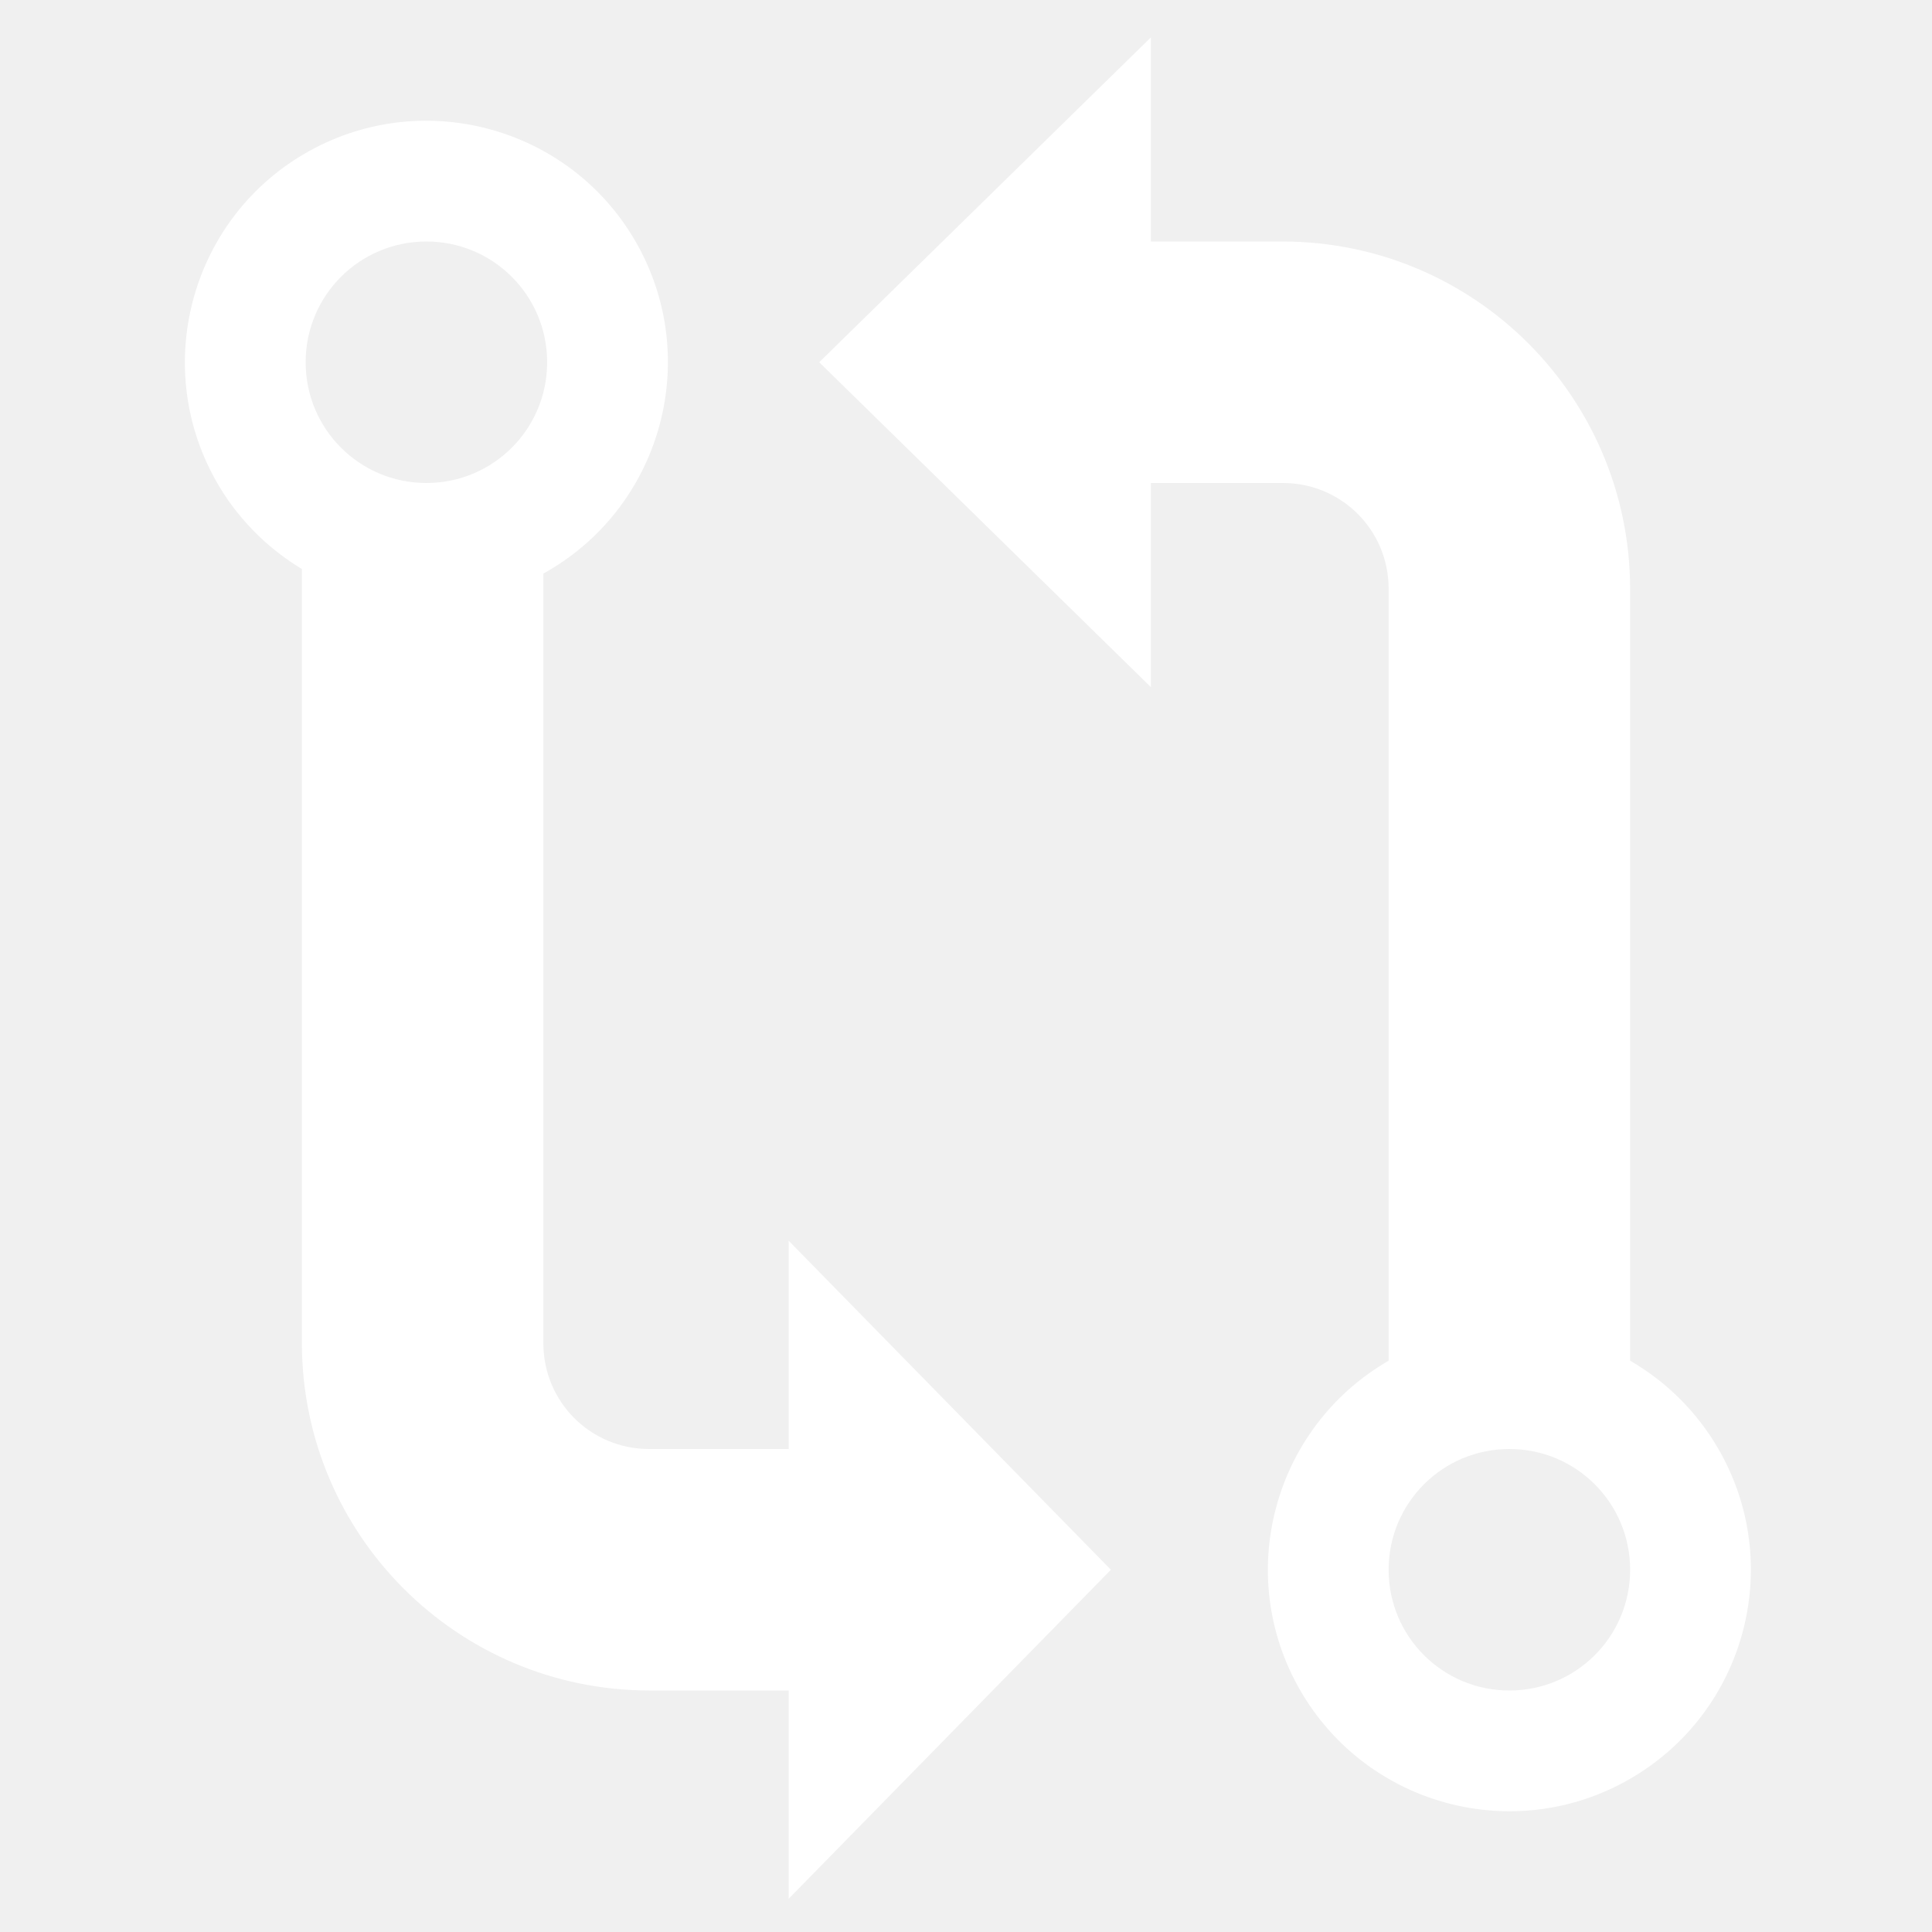
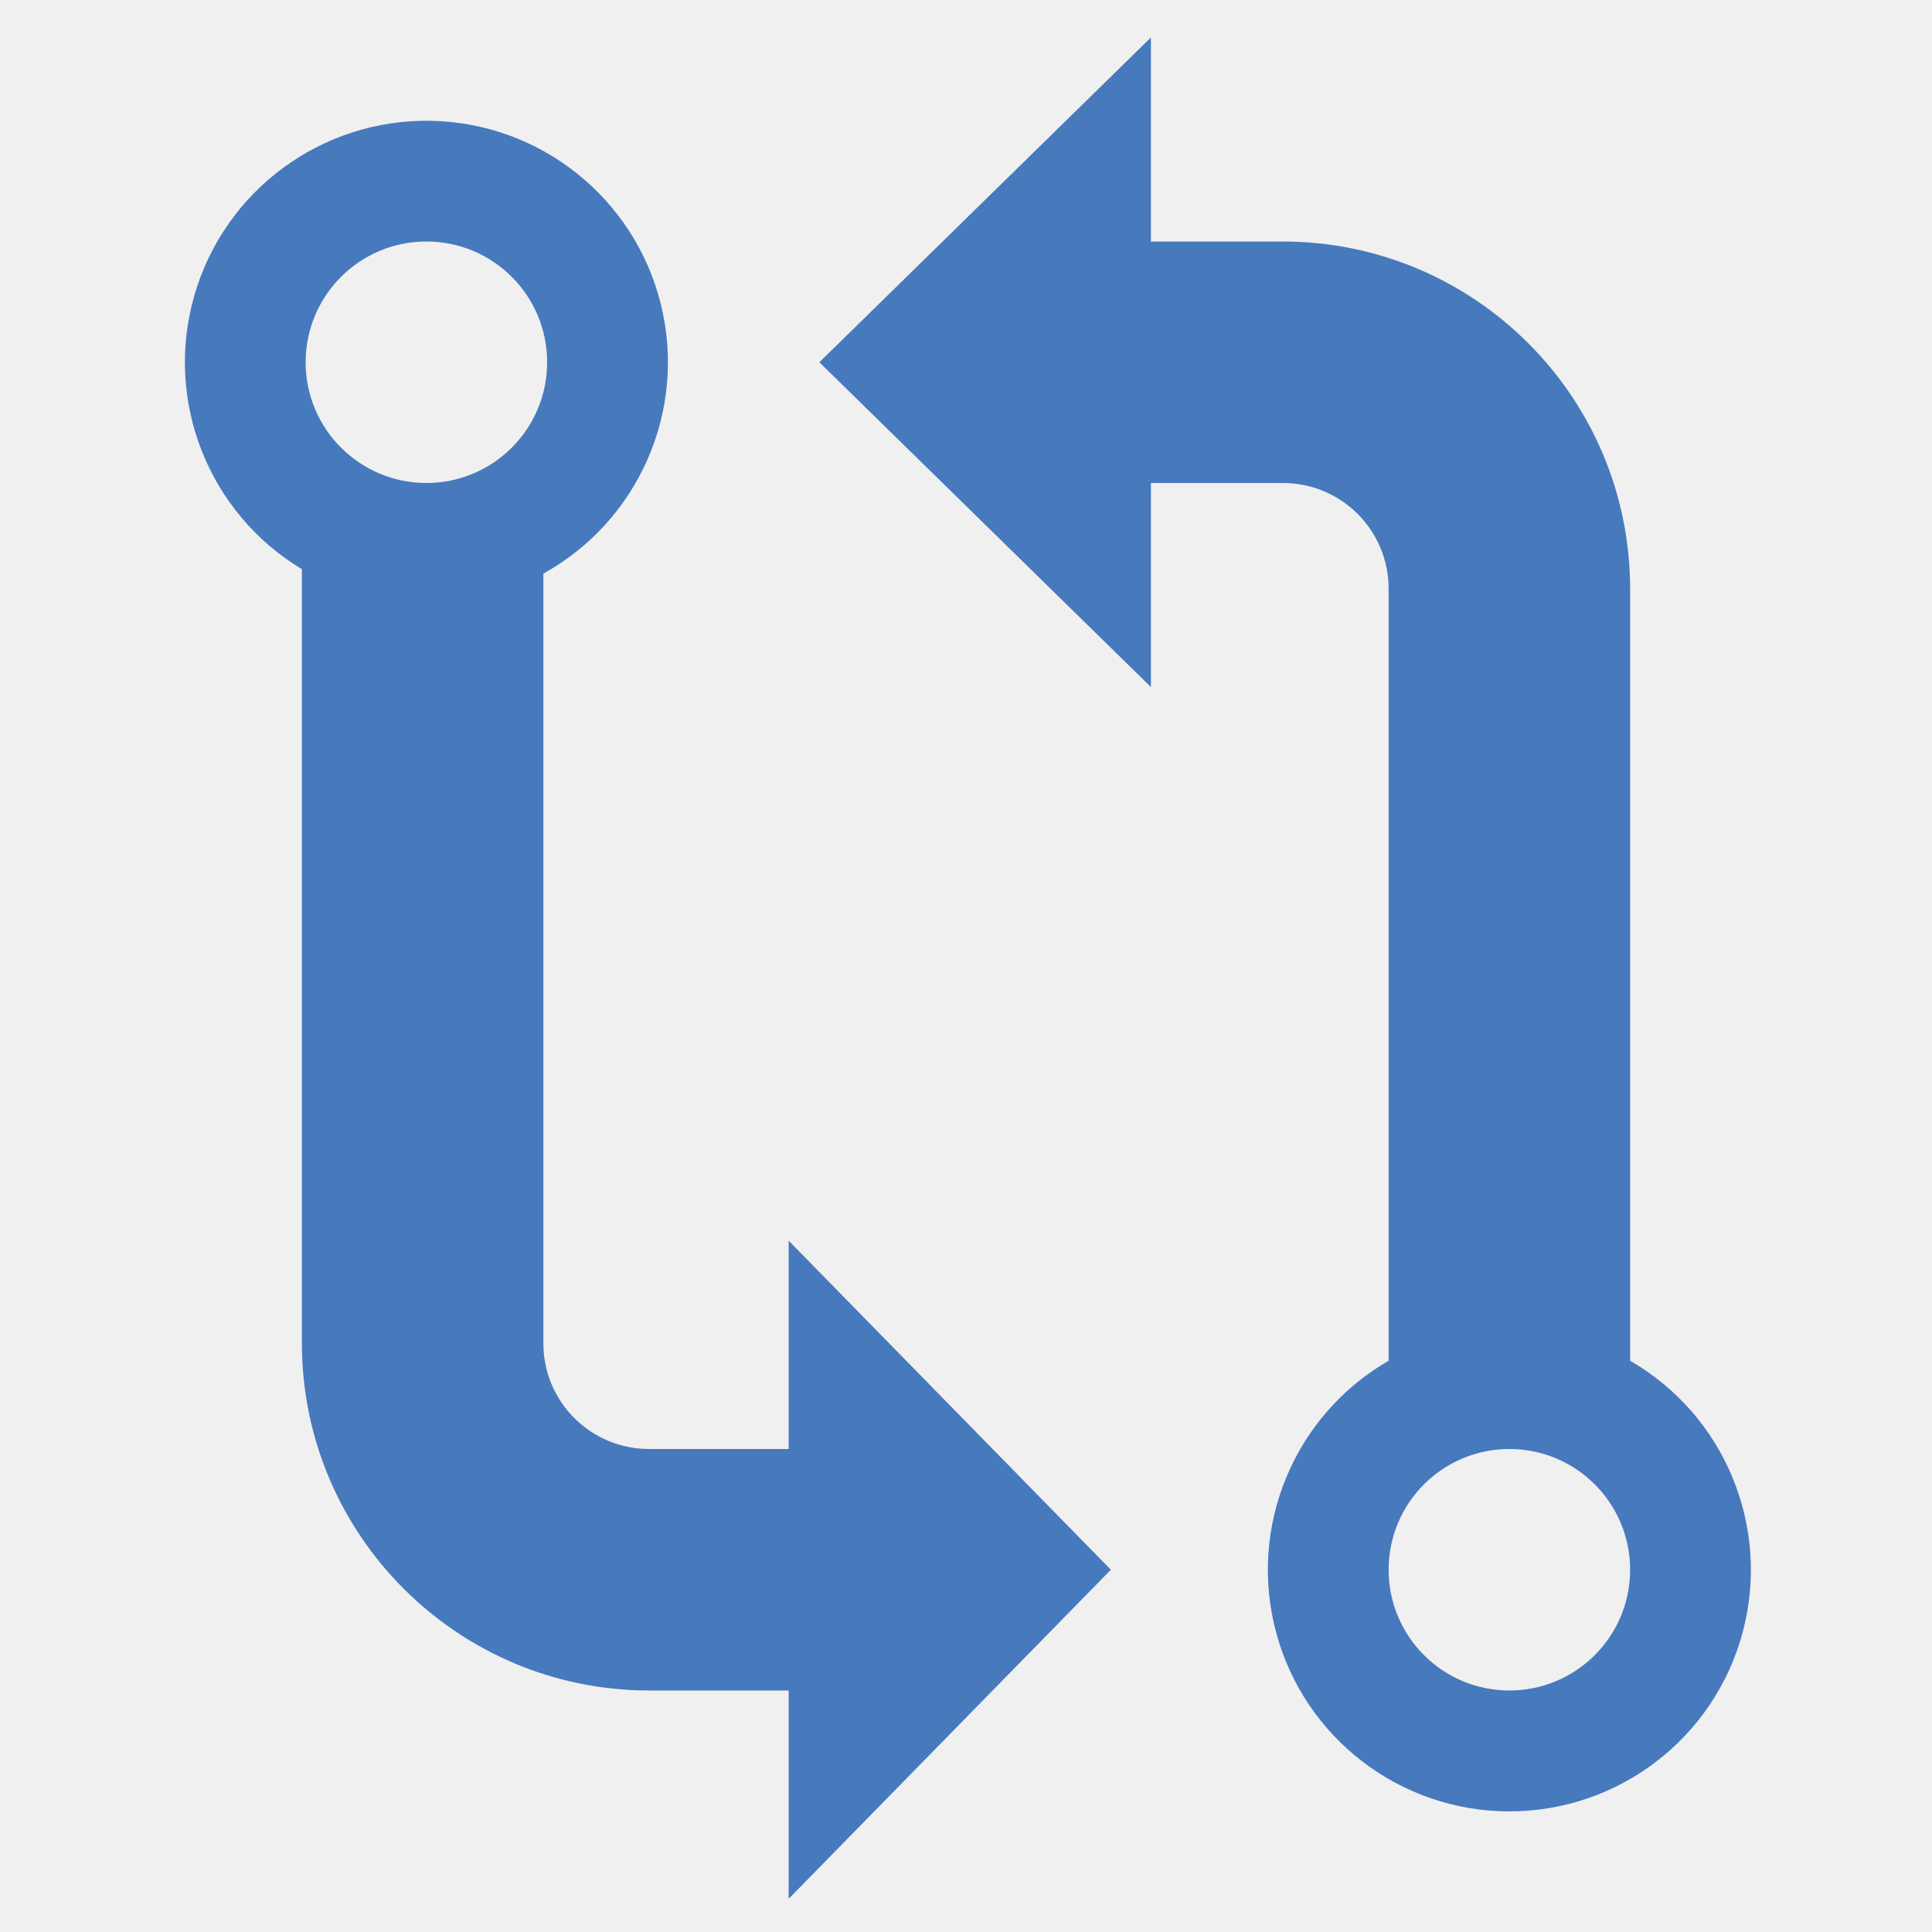
- <svg xmlns="http://www.w3.org/2000/svg" version="1.1" id="Layer_1" x="0px" y="0px" viewBox="0 0 512 512" style="enable-background:new 0 0 512 512;" xml:space="preserve">
-   <style type="text/css">
- 	.st0{fill:#FFFFFF;}
- </style>
-   <path class="st0" d="M209,384h-37c-15.5,0-28-12.5-28-28V152c30.9-17.1,42.1-56.1,25-87s-56.1-42.1-87-25s-42.1,56.1-25,87  c5.4,9.8,13.4,18,23,23.8V356c0.1,50.8,41.2,91.9,92,92h37v55.2l85.4-87.2L209,328.8V384z M113,64c17.7,0,32,14.3,32,32  s-14.3,32-32,32s-32-14.3-32-32S95.3,64,113,64z" />
-   <path class="st0" d="M432,360.6V156c-0.1-50.8-41.2-91.9-92-92h-35V9.9L217.1,96l87.9,86.1V128h35c15.5,0,28,12.5,28,28v204.6  c-30.6,17.7-41.1,56.8-23.4,87.4c17.7,30.6,56.8,41.1,87.4,23.4c30.6-17.7,41.1-56.8,23.4-87.4C449.8,374.3,441.7,366.2,432,360.6z   M400,448c-17.7,0-32-14.3-32-32s14.3-32,32-32s32,14.3,32,32S417.7,448,400,448z" />
+ <svg xmlns="http://www.w3.org/2000/svg" width="512" height="512" viewBox="0 0 512 512">
+   <path d="M209,384H172a28,28,0,0,1-28-28V152a64,64,0,1,0-64-1.16V356a92.1,92.1,0,0,0,92,92h37v55.21L294.39,416,209,328.79ZM113,64A32,32,0,1,1,81,96,32,32,0,0,1,113,64Z" style="fill:#4779bd" />
+   <path d="M432,360.61V156a92.1,92.1,0,0,0-92-92H305V9.93L217.14,96,305,182.07V128h35a28,28,0,0,1,28,28V360.61a64,64,0,1,0,64,0ZM400,448a32,32,0,1,1,32-32A32,32,0,0,1,400,448Z" style="fill:#4779bd" />
</svg>
